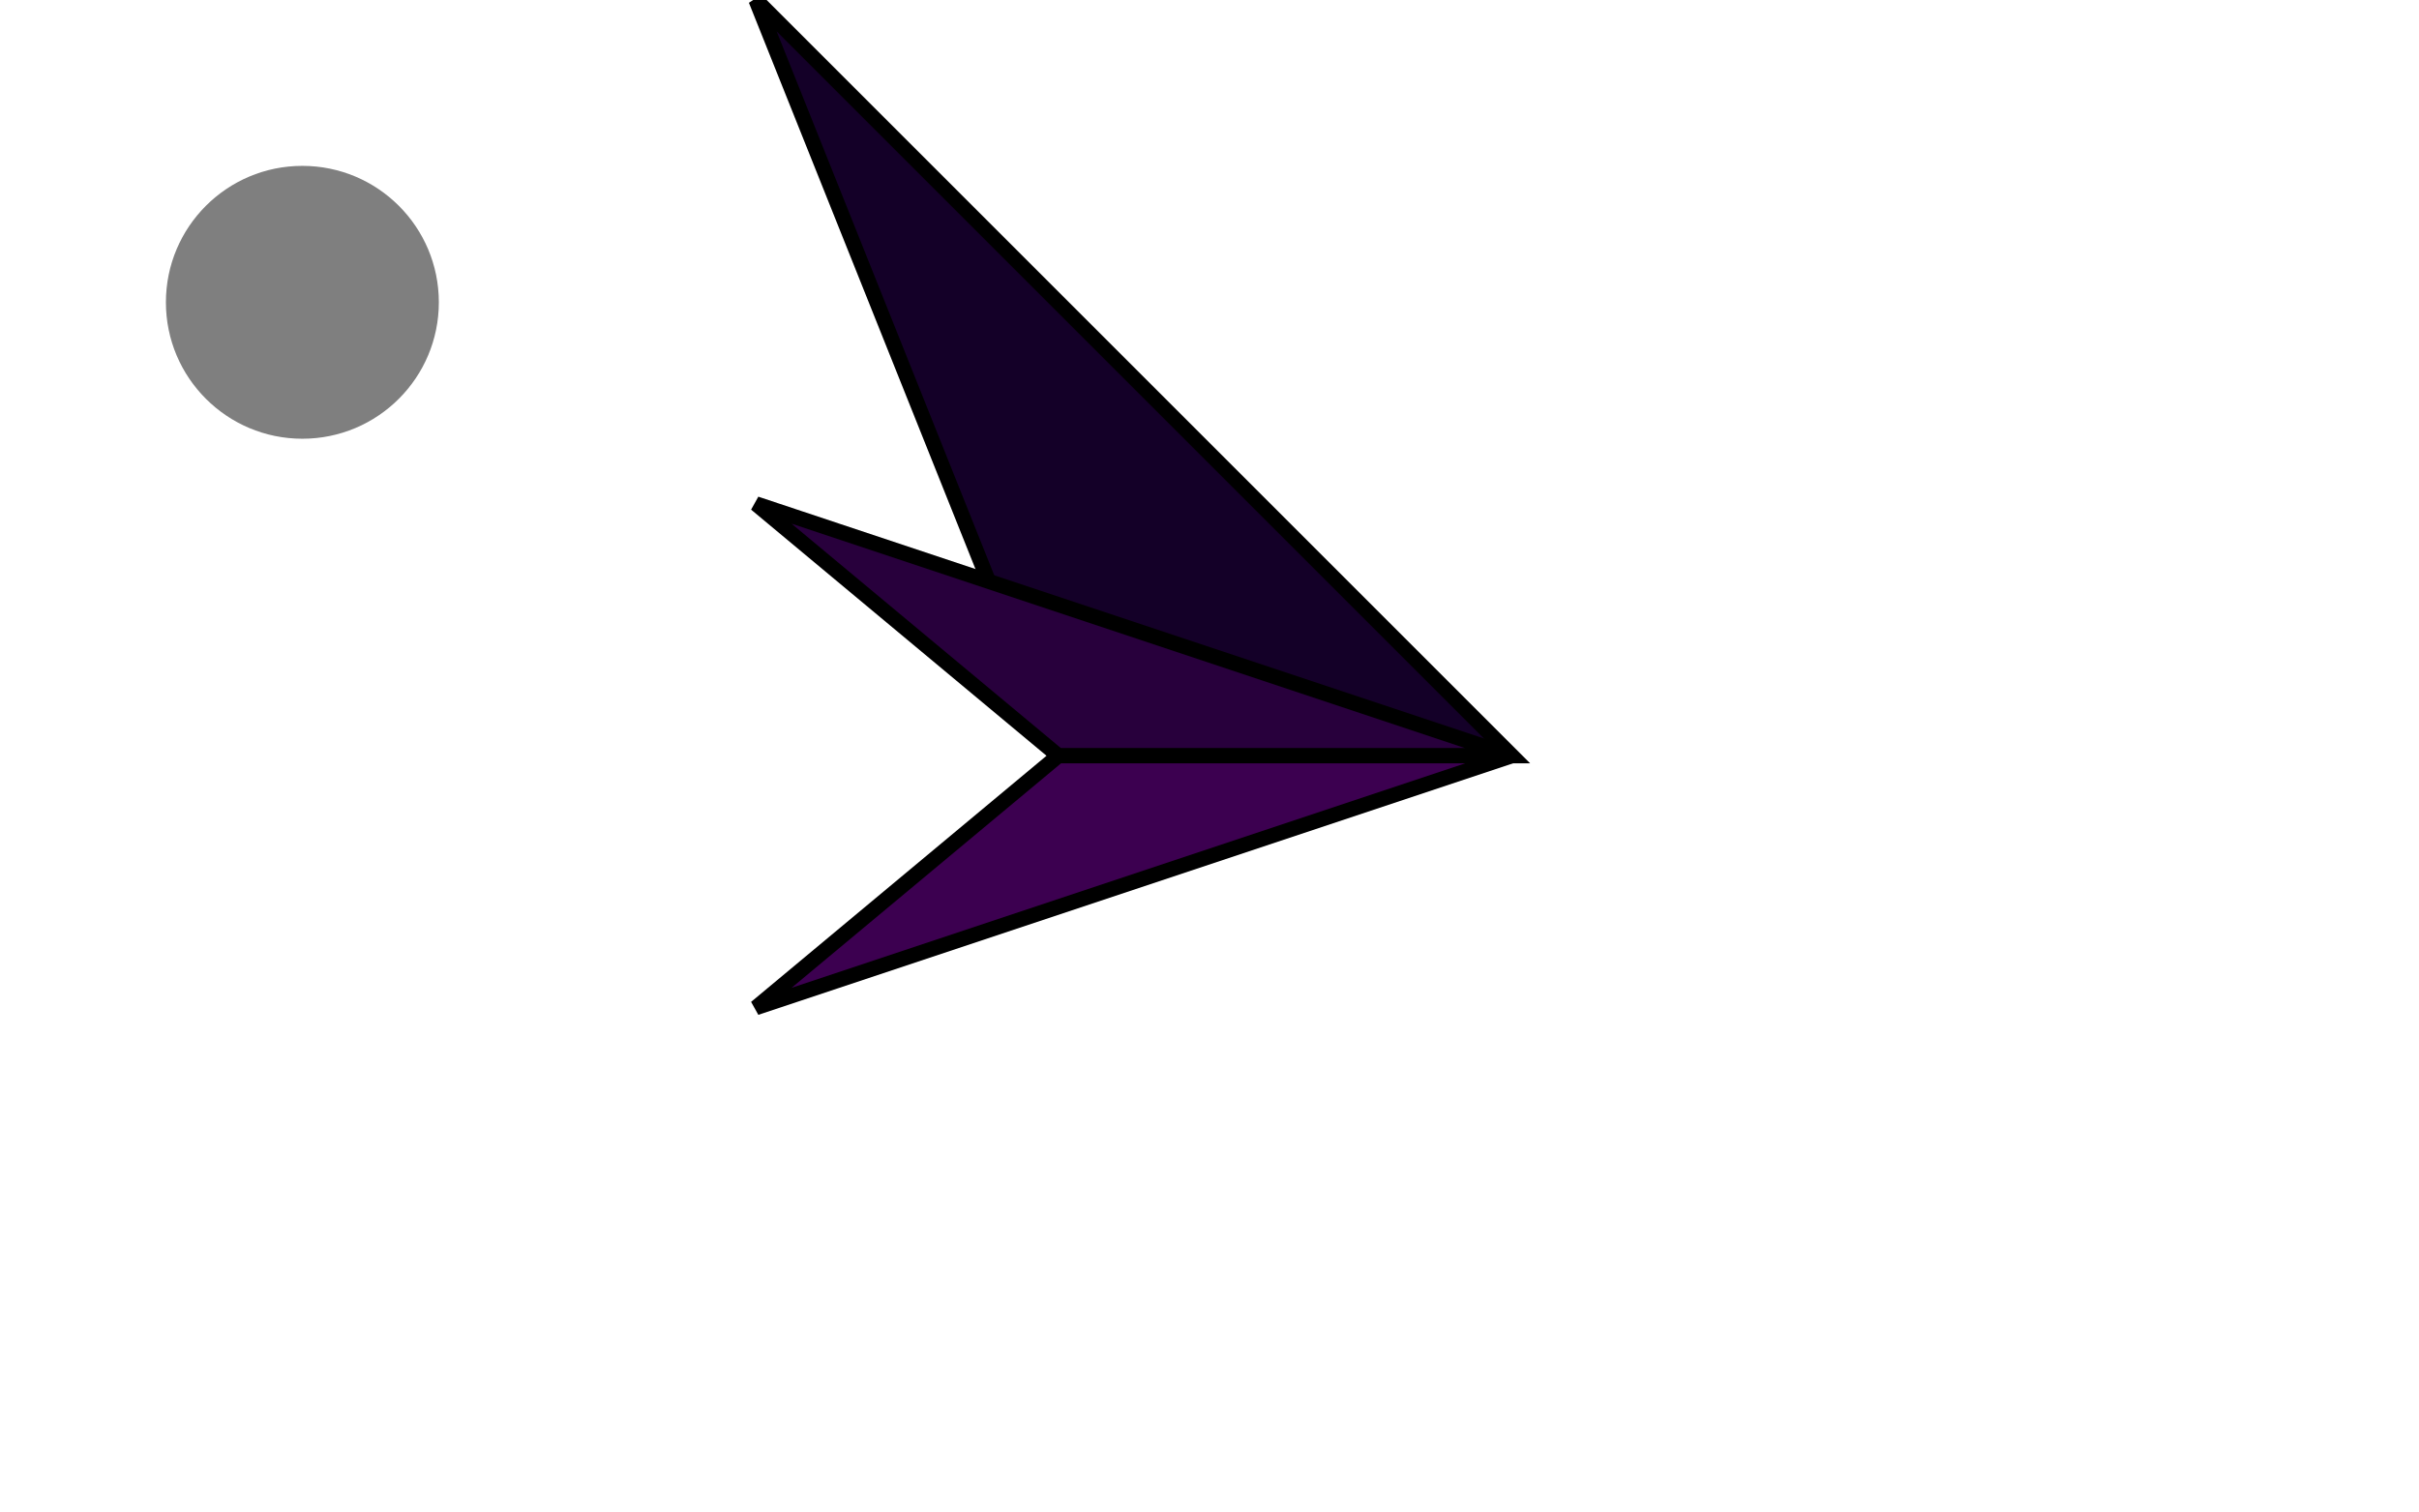
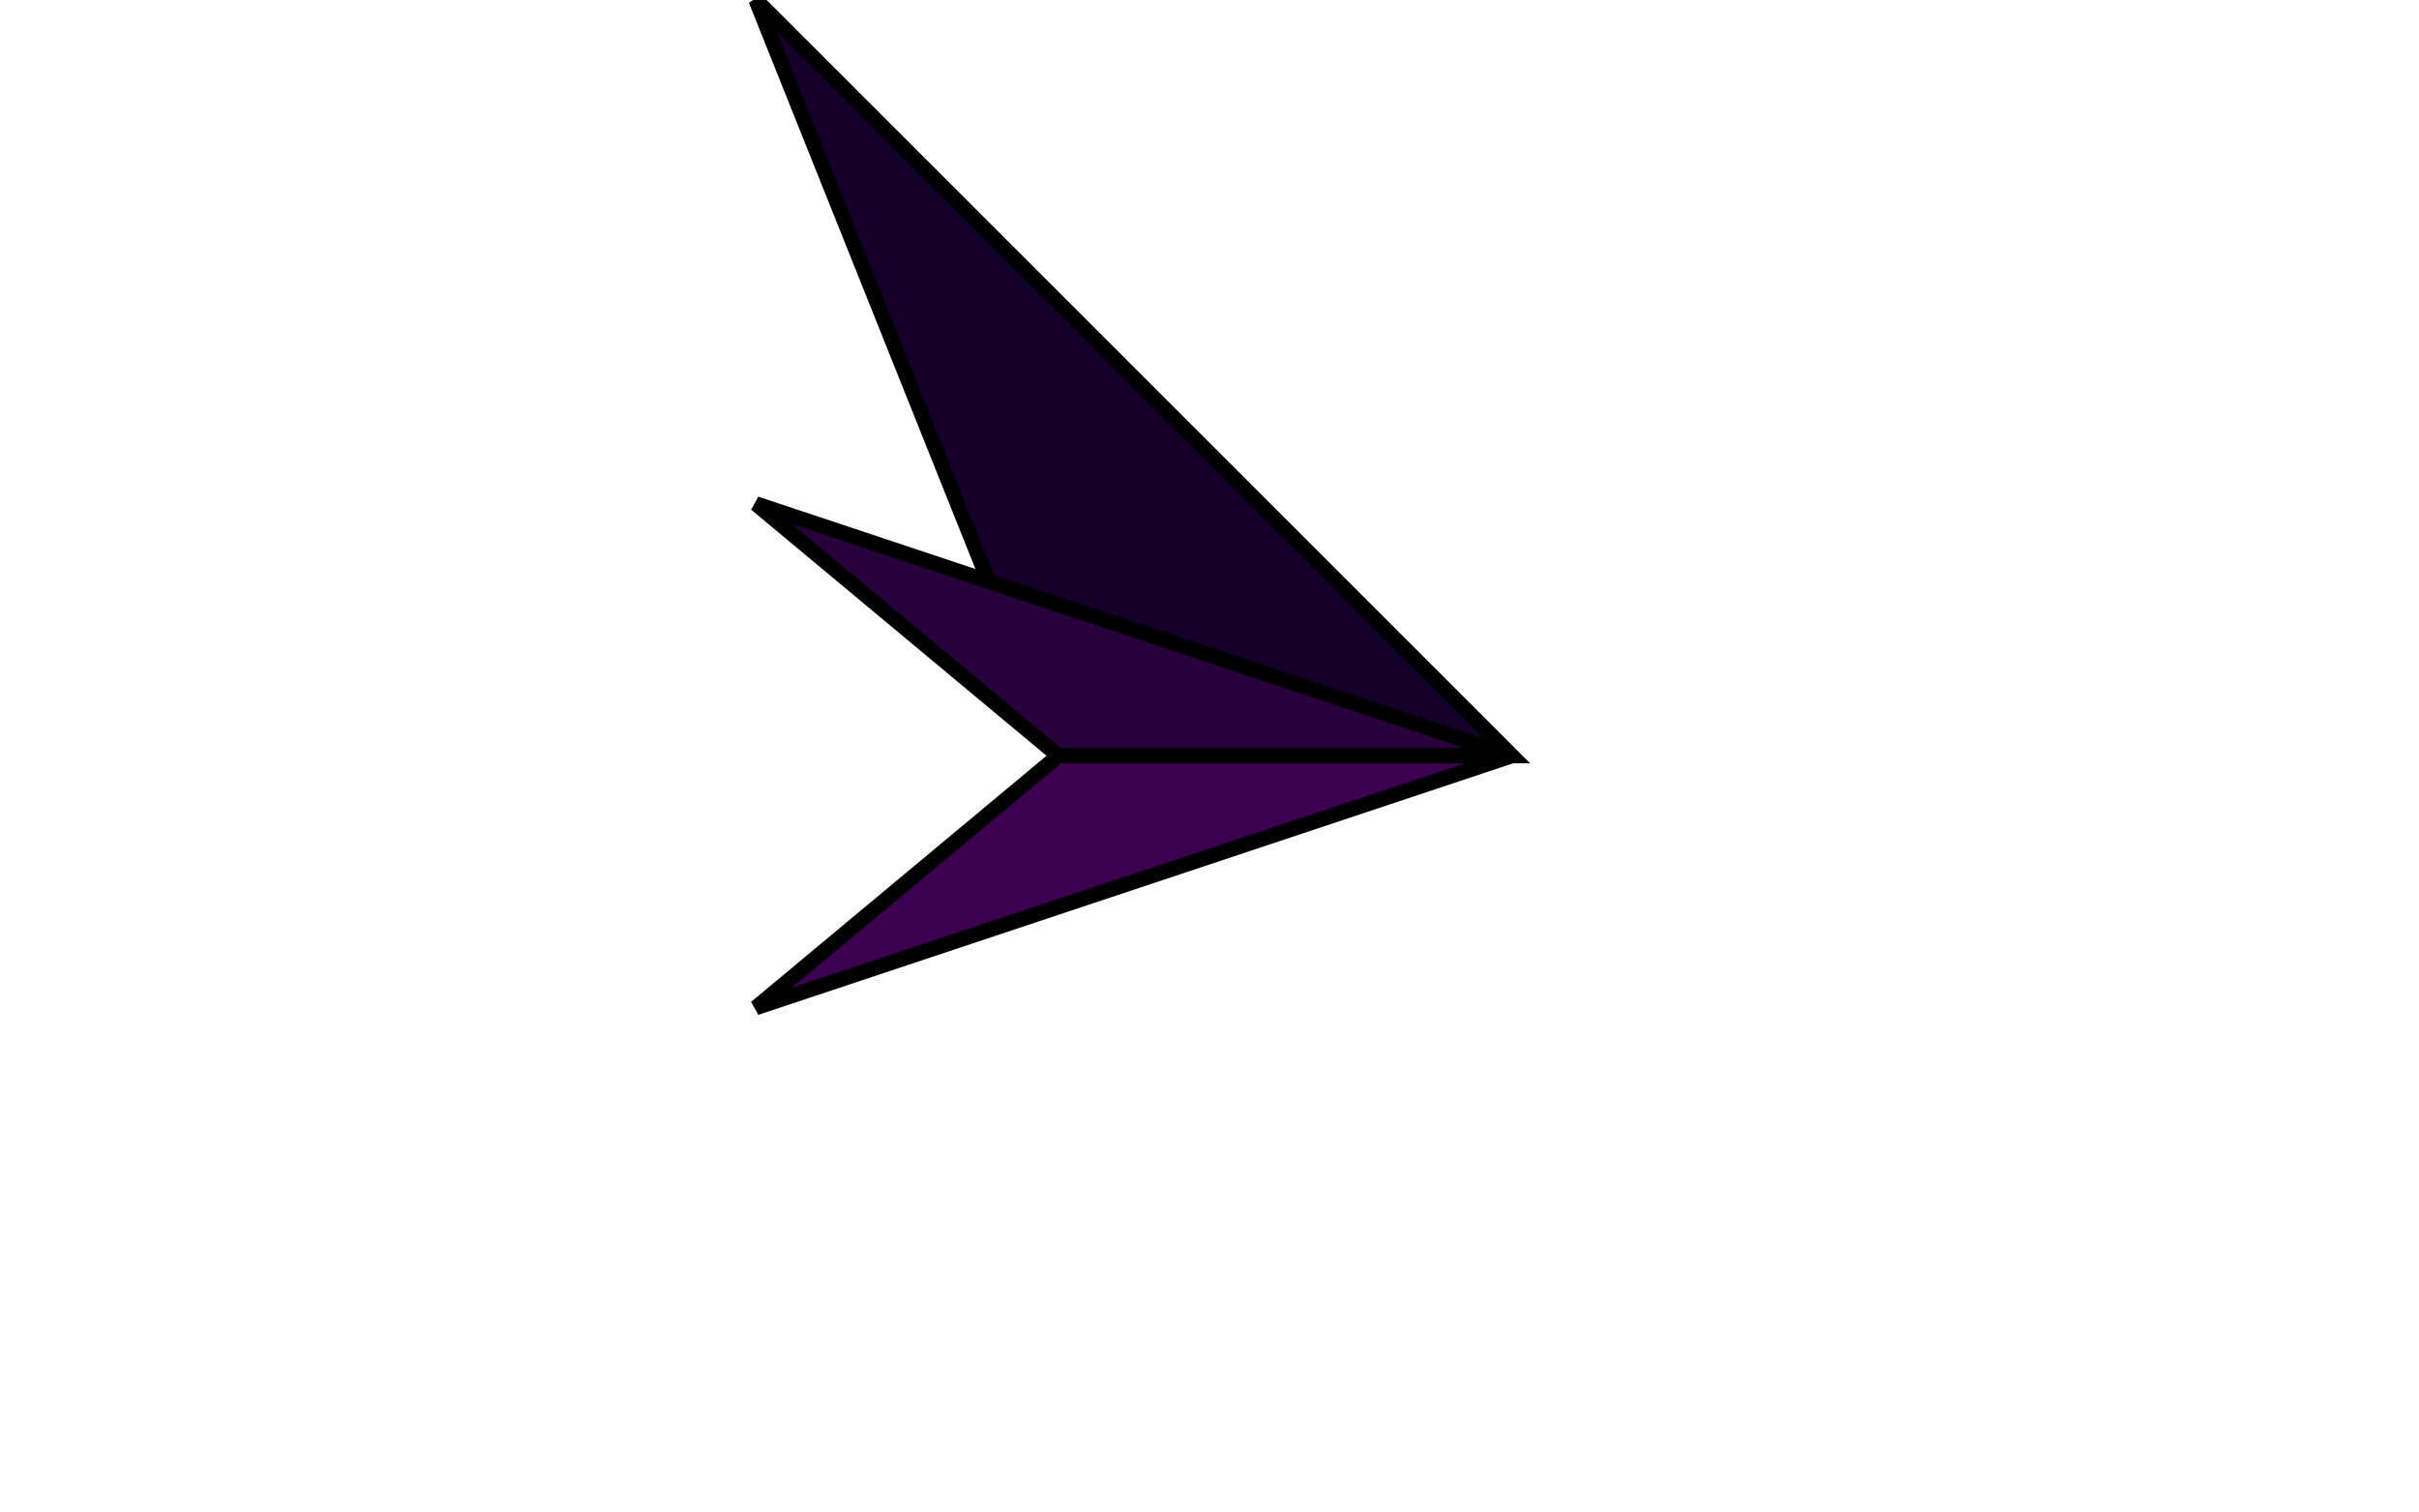
<svg xmlns="http://www.w3.org/2000/svg" width="800.00" height="500.00">
  <polygon points="250.000,0.000 500.000,250.000 350.000,250.000" style="fill:rgb(20,0,40);stroke-width:5;stroke:rgb(0,0,0);" />
  <polygon points="250.000,166.667 500.000,250.000 350.000,250.000" style="fill:rgb(40,0,60);stroke-width:5;stroke:rgb(0,0,0);" />
  <polygon points="250.000,333.333 500.000,250.000 350.000,250.000" style="fill:rgb(60,0,80);stroke-width:5;stroke:rgb(0,0,0);" />
-   <circle cx="100.000" cy="100.000" r="0.000" style="fill:rgb(225,15,0);mix-blend-mode:luminosity;" />
-   <circle cx="100.000" cy="100.000" r="11.283" style="fill:rgb(450,30,15);mix-blend-mode:luminosity;" />
-   <circle cx="100.000" cy="100.000" r="22.566" style="fill:rgb(675,45,30);mix-blend-mode:luminosity;" />
-   <circle cx="100.000" cy="100.000" r="33.850" style="fill:rgb(900,60,45);mix-blend-mode:luminosity;" />
-   <circle cx="100.000" cy="100.000" r="45.133" style="fill:rgb(1125,75,60);mix-blend-mode:luminosity;" />
-   <rect x="720.000" y="0.000" width="80.00" height="500.00" style="fill:rgb(30,45,15);mix-blend-mode:screen;" />
-   <rect x="720.000" y="80.000" width="80.00" height="500.00" style="fill:rgb(40,75,25);mix-blend-mode:screen;" />
-   <rect x="720.000" y="160.000" width="80.00" height="500.00" style="fill:rgb(50,105,35);mix-blend-mode:screen;" />
-   <rect x="720.000" y="240.000" width="80.00" height="500.00" style="fill:rgb(60,135,45);mix-blend-mode:screen;" />
-   <rect x="720.000" y="320.000" width="80.00" height="500.00" style="fill:rgb(70,165,55);mix-blend-mode:screen;" />
-   <rect x="720.000" y="400.000" width="80.00" height="500.00" style="fill:rgb(80,195,65);mix-blend-mode:screen;" />
+   <circle cx="100.000" cy="100.000" r="0.000" style="fill:rgb(625,25,0);mix-blend-mode:screen;" />
+   <circle cx="100.000" cy="100.000" r="16.283" style="fill:rgb(750,30,5);mix-blend-mode:screen;" />
+   <circle cx="100.000" cy="100.000" r="32.566" style="fill:rgb(875,35,10);mix-blend-mode:screen;" />
+   <circle cx="100.000" cy="100.000" r="48.850" style="fill:rgb(1000,40,15);mix-blend-mode:screen;" />
+   <circle cx="100.000" cy="100.000" r="65.133" style="fill:rgb(1125,45,20);mix-blend-mode:screen;" />
+   <rect x="750.000" y="0.000" width="50.00" height="500.00" style="fill:rgb(30,15,15);mix-blend-mode:screen;" />
+   <rect x="750.000" y="50.000" width="50.00" height="500.00" style="fill:rgb(40,15,25);mix-blend-mode:screen;" />
+   <rect x="750.000" y="100.000" width="50.00" height="500.00" style="fill:rgb(50,15,35);mix-blend-mode:screen;" />
+   <rect x="750.000" y="150.000" width="50.00" height="500.00" style="fill:rgb(60,15,45);mix-blend-mode:screen;" />
+   <rect x="750.000" y="200.000" width="50.00" height="500.00" style="fill:rgb(70,15,55);mix-blend-mode:screen;" />
+   <rect x="750.000" y="250.000" width="50.00" height="500.00" style="fill:rgb(80,15,65);mix-blend-mode:screen;" />
+   <rect x="750.000" y="300.000" width="50.00" height="500.00" style="fill:rgb(90,15,75);mix-blend-mode:screen;" />
+   <rect x="750.000" y="350.000" width="50.00" height="500.00" style="fill:rgb(100,15,85);mix-blend-mode:screen;" />
+   <rect x="750.000" y="400.000" width="50.00" height="500.00" style="fill:rgb(110,15,95);mix-blend-mode:screen;" />
+   <rect x="750.000" y="450.000" width="50.00" height="500.00" style="fill:rgb(120,15,105);mix-blend-mode:screen;" />
</svg>
